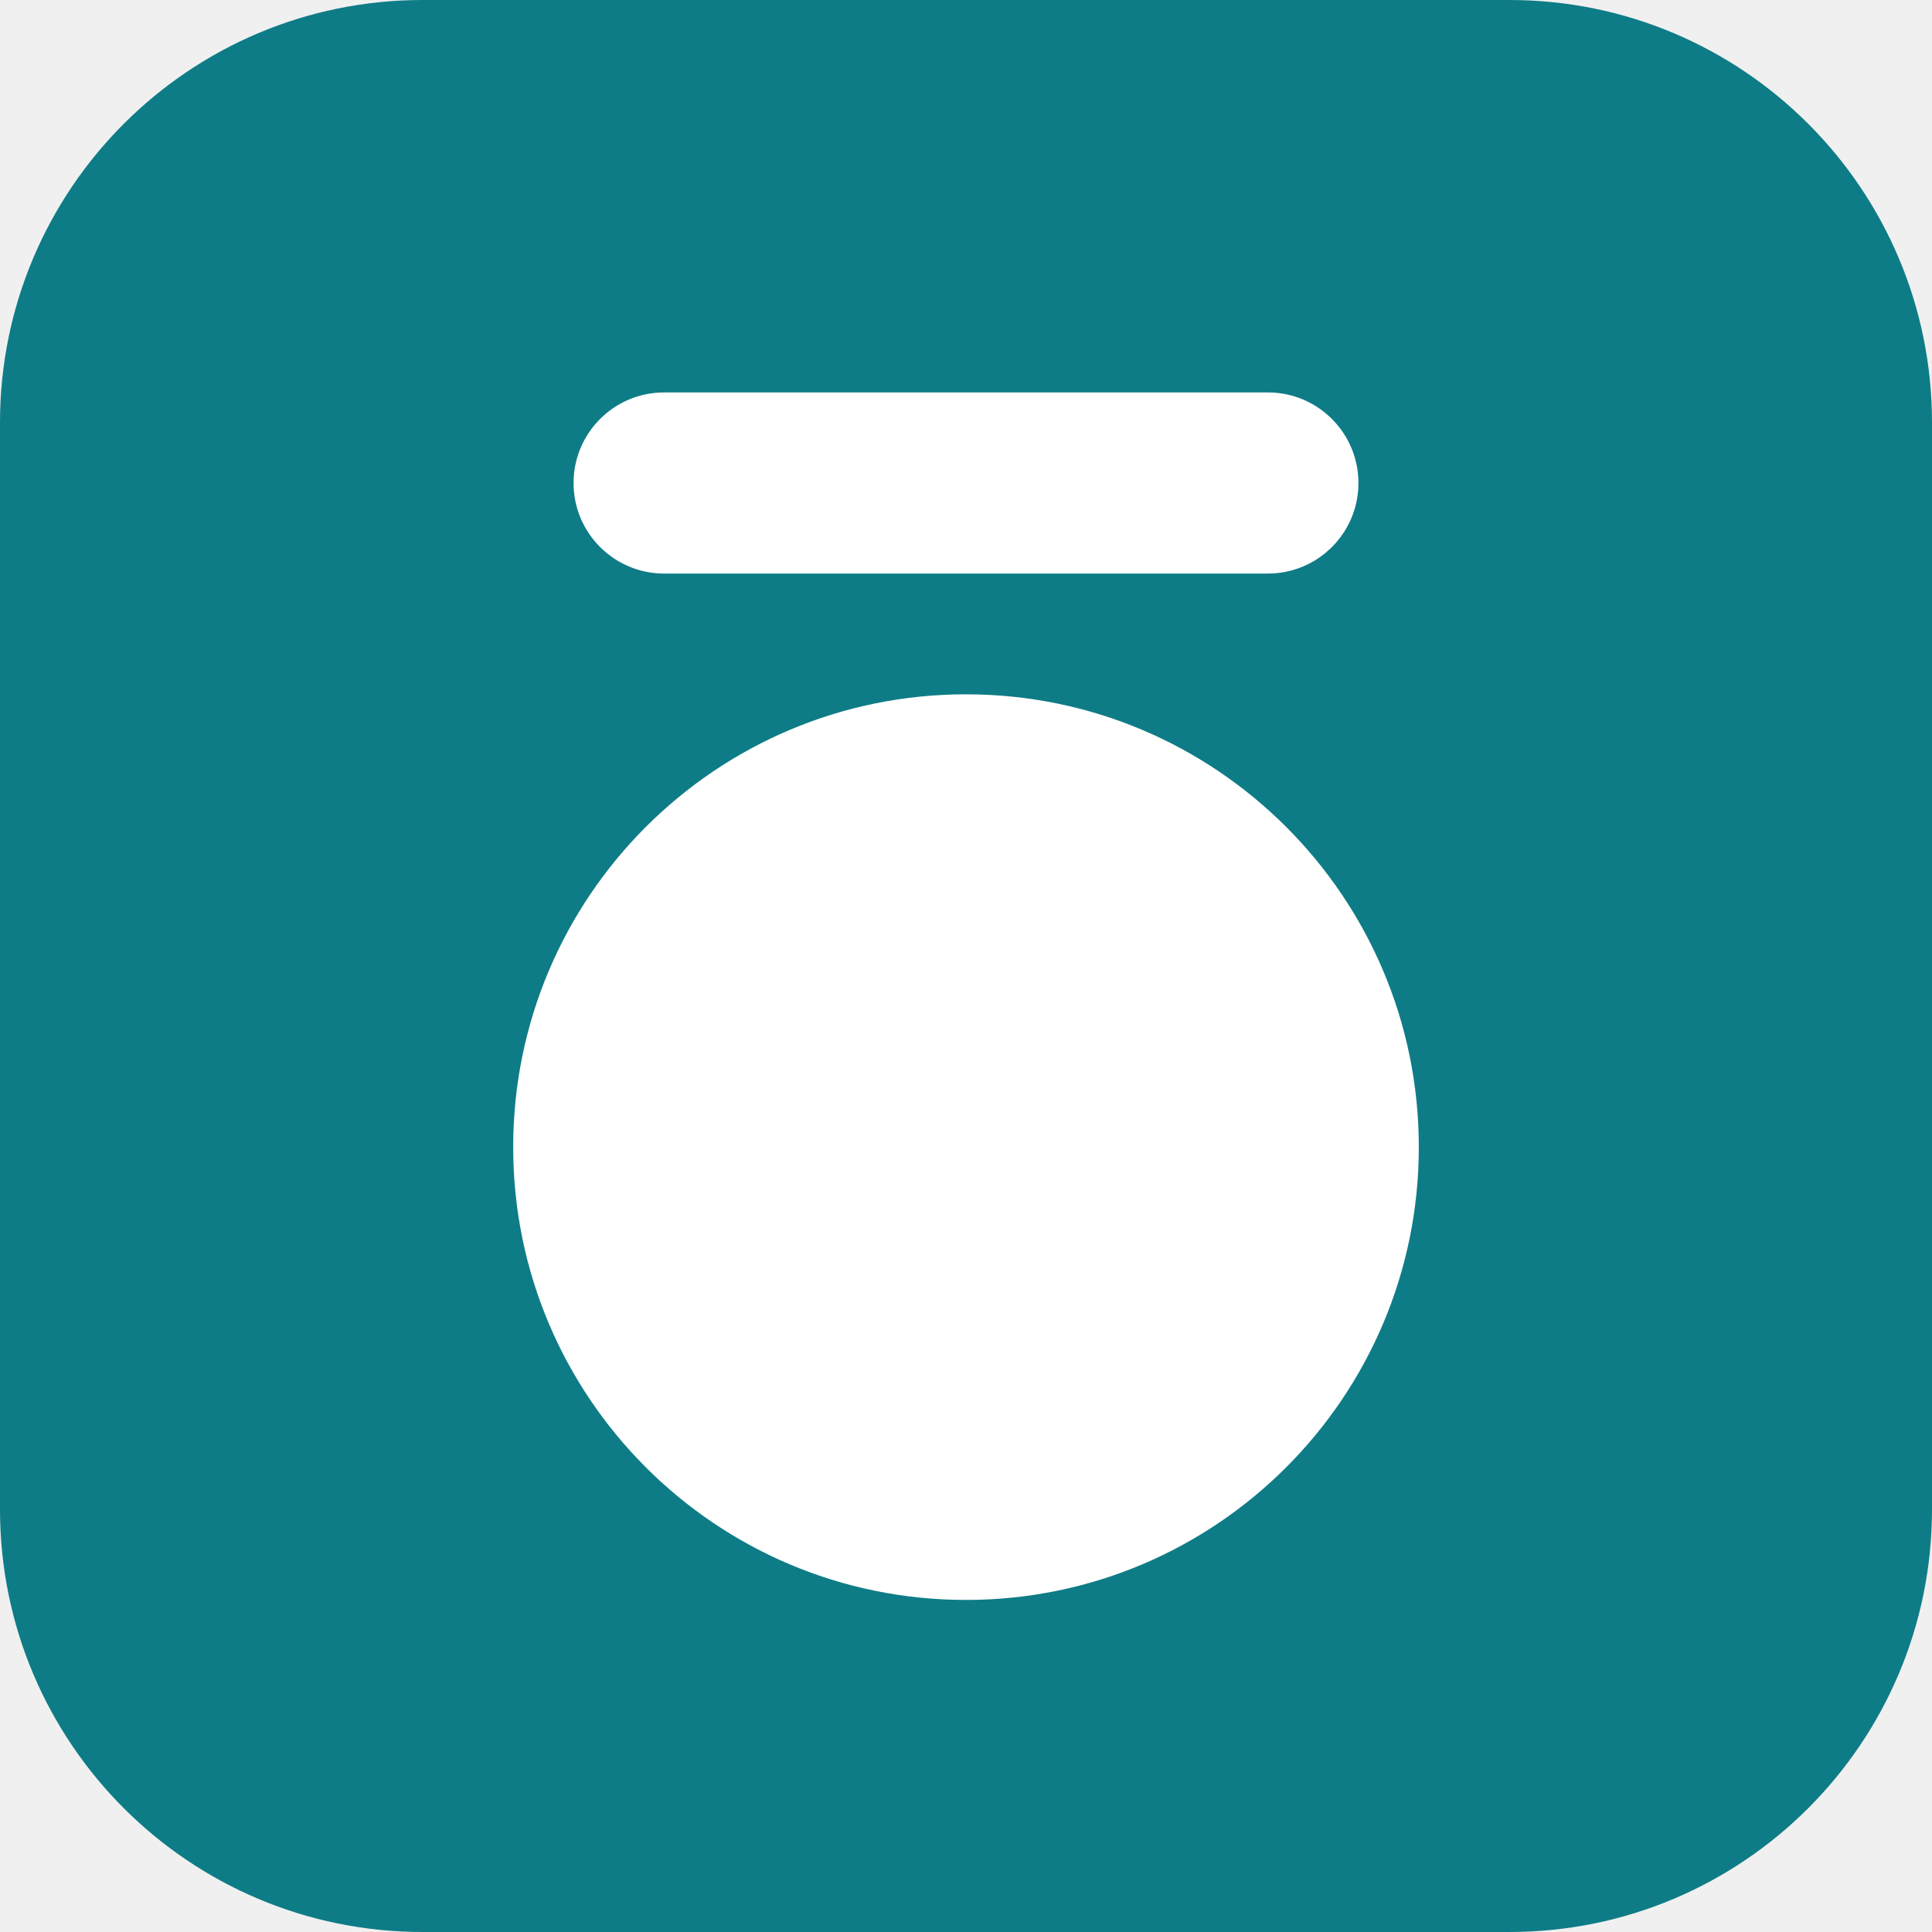
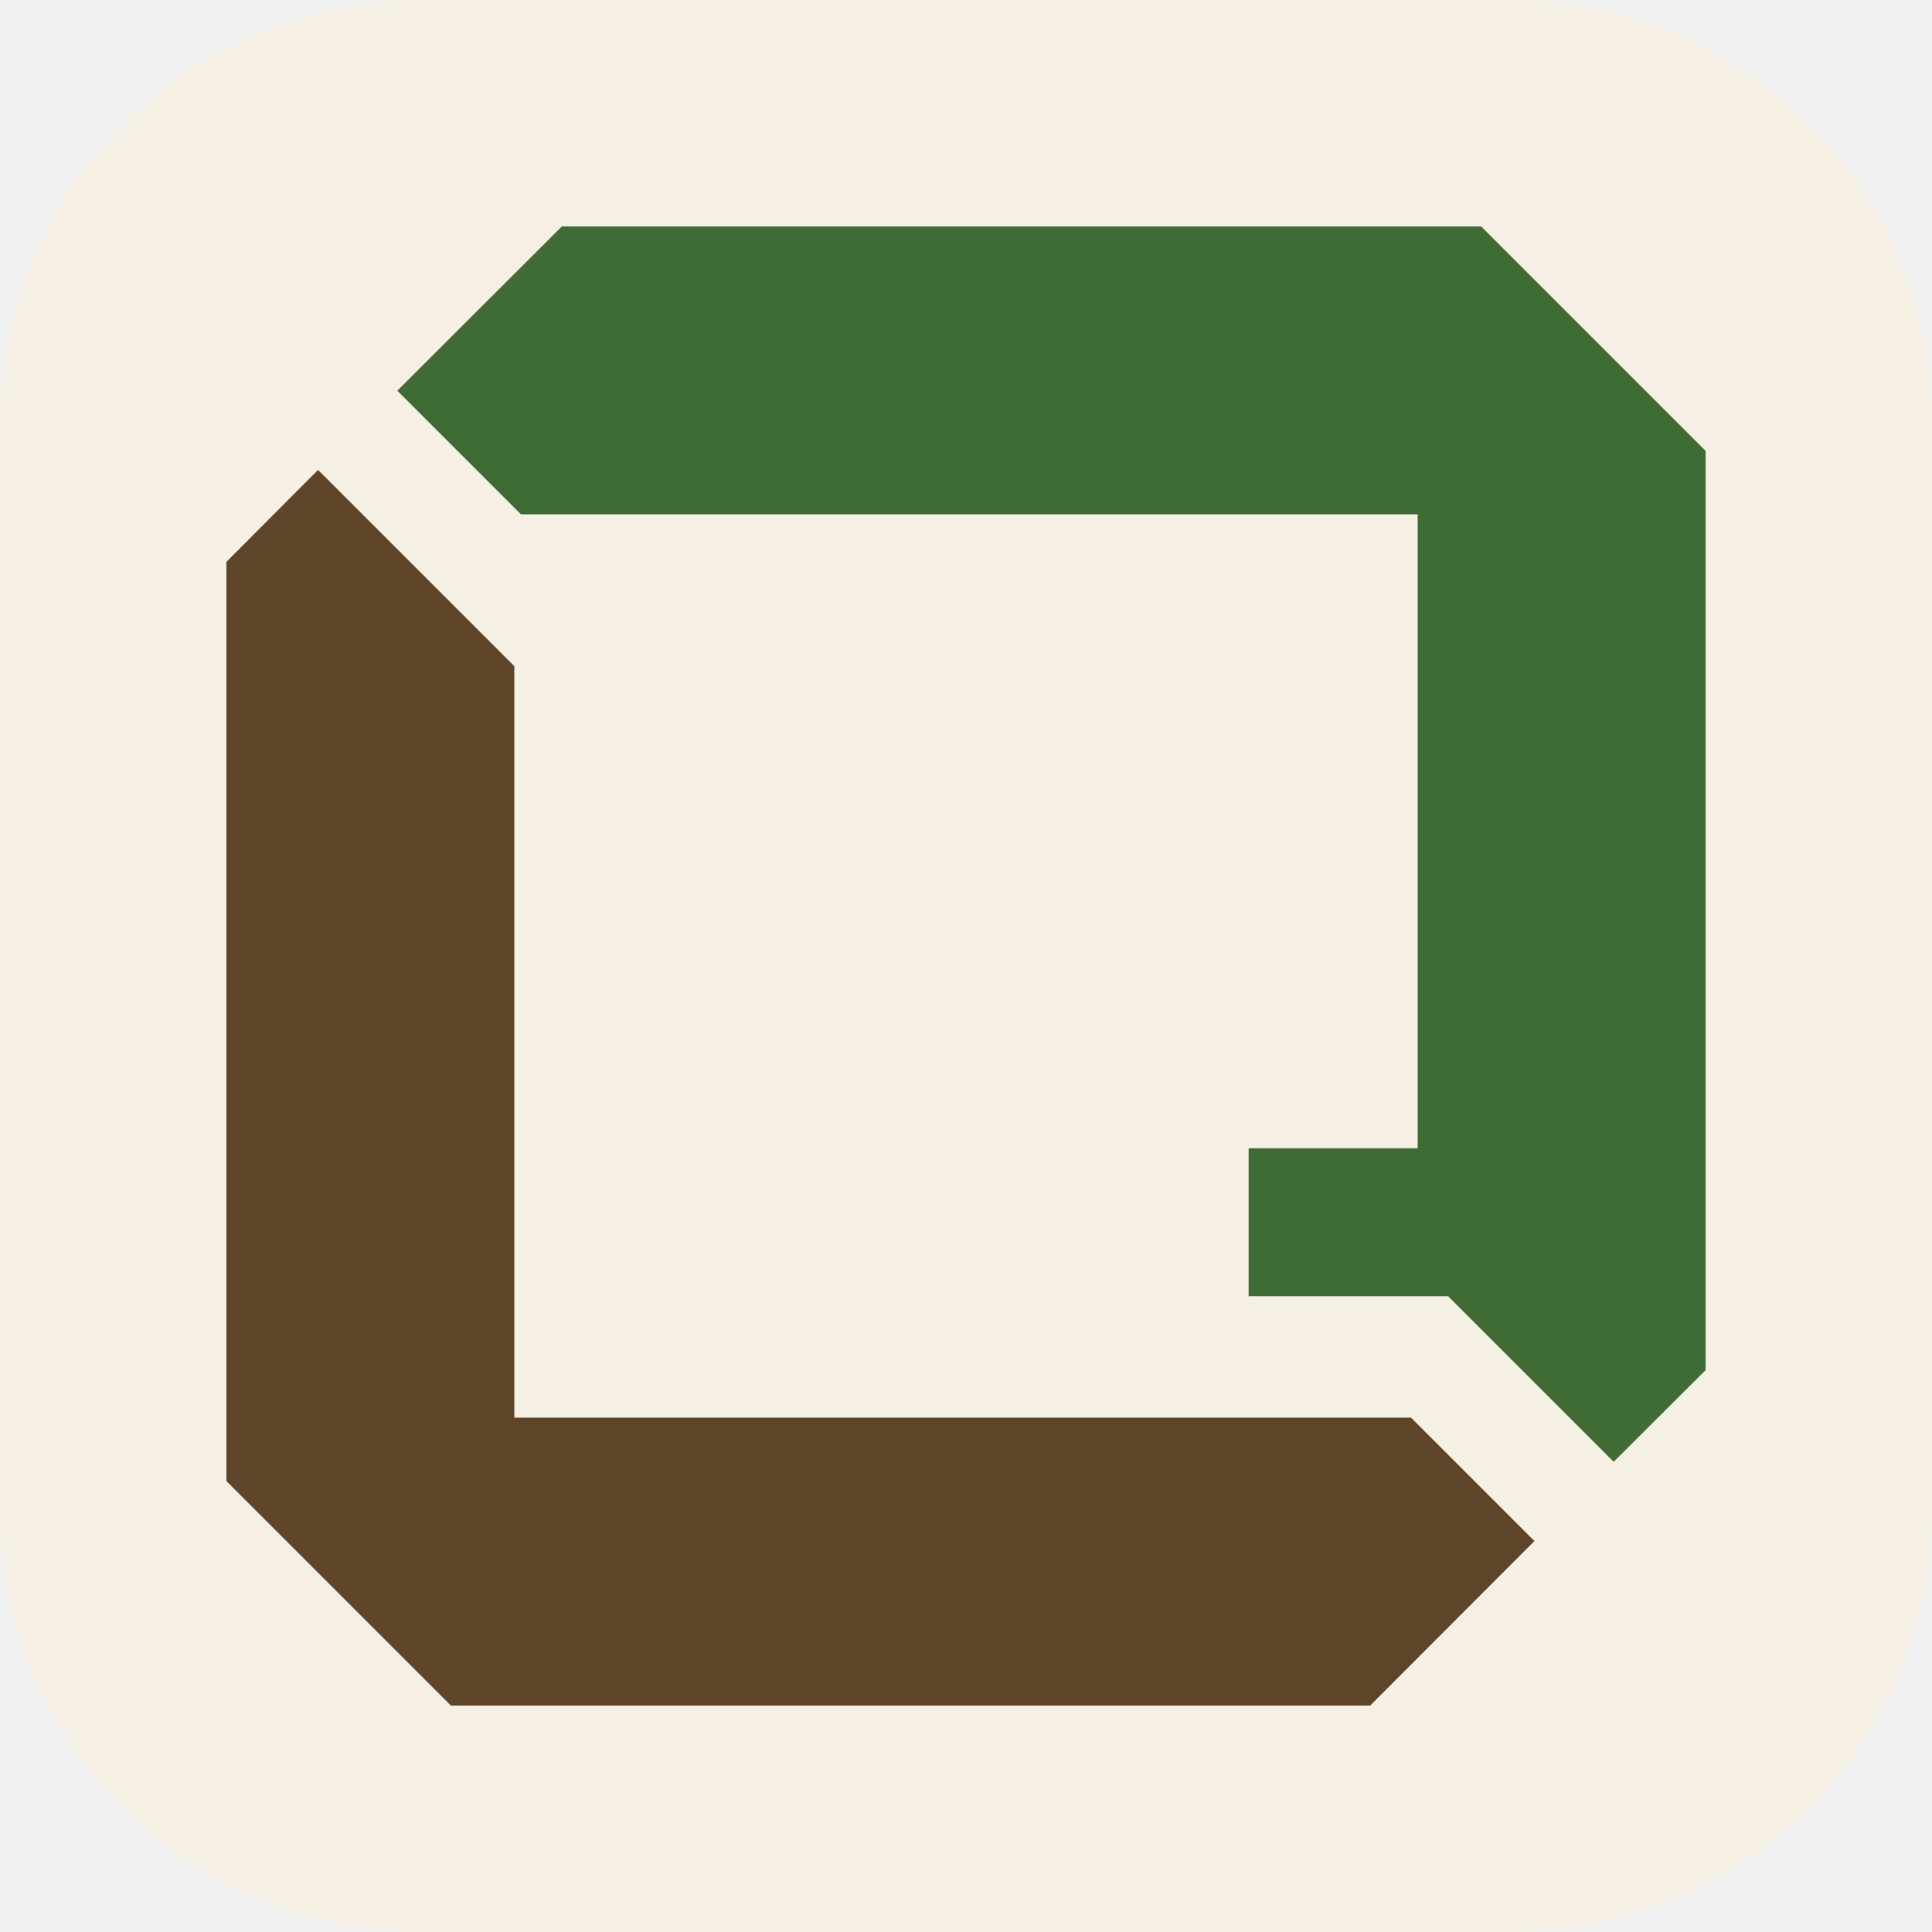
- <svg xmlns="http://www.w3.org/2000/svg" viewBox="0 0 64 64" role="img" aria-label="Tōgō">
-   <rect width="64" height="64" rx="14" fill="#0E7C86" />
-   <rect x="19" y="13" width="26" height="6" rx="3" fill="#FFFFFF" />
-   <circle cx="32" cy="38" r="15" fill="#FFFFFF" />
+ <svg xmlns="http://www.w3.org/2000/svg" viewBox="0 0 64 64" role="img" aria-label="Shepherd">
+   <rect width="64" height="64" rx="14" fill="#F5EFE4" />
+   <g transform="translate(4 4) scale(0.875)">
+     <path fill="#3F6B35" d="M10.47 10.22 L16.7 4 L51.5 4 L60 12.5 L60 47.3 L56.52 50.77 L50.25 44.5 L42.7 44.5 L42.7 38.9 L49.1 38.9 L49.1 14.9 L15.15 14.9 Z" />
+     <path fill="#5E452A" d="M7.47 13.22 L14.9 20.65 L14.9 49.1 L48.85 49.1 L53.52 53.77 L47.3 60 L12.5 60 L4 51.5 L4 16.7 Z" />
+   </g>
</svg>
